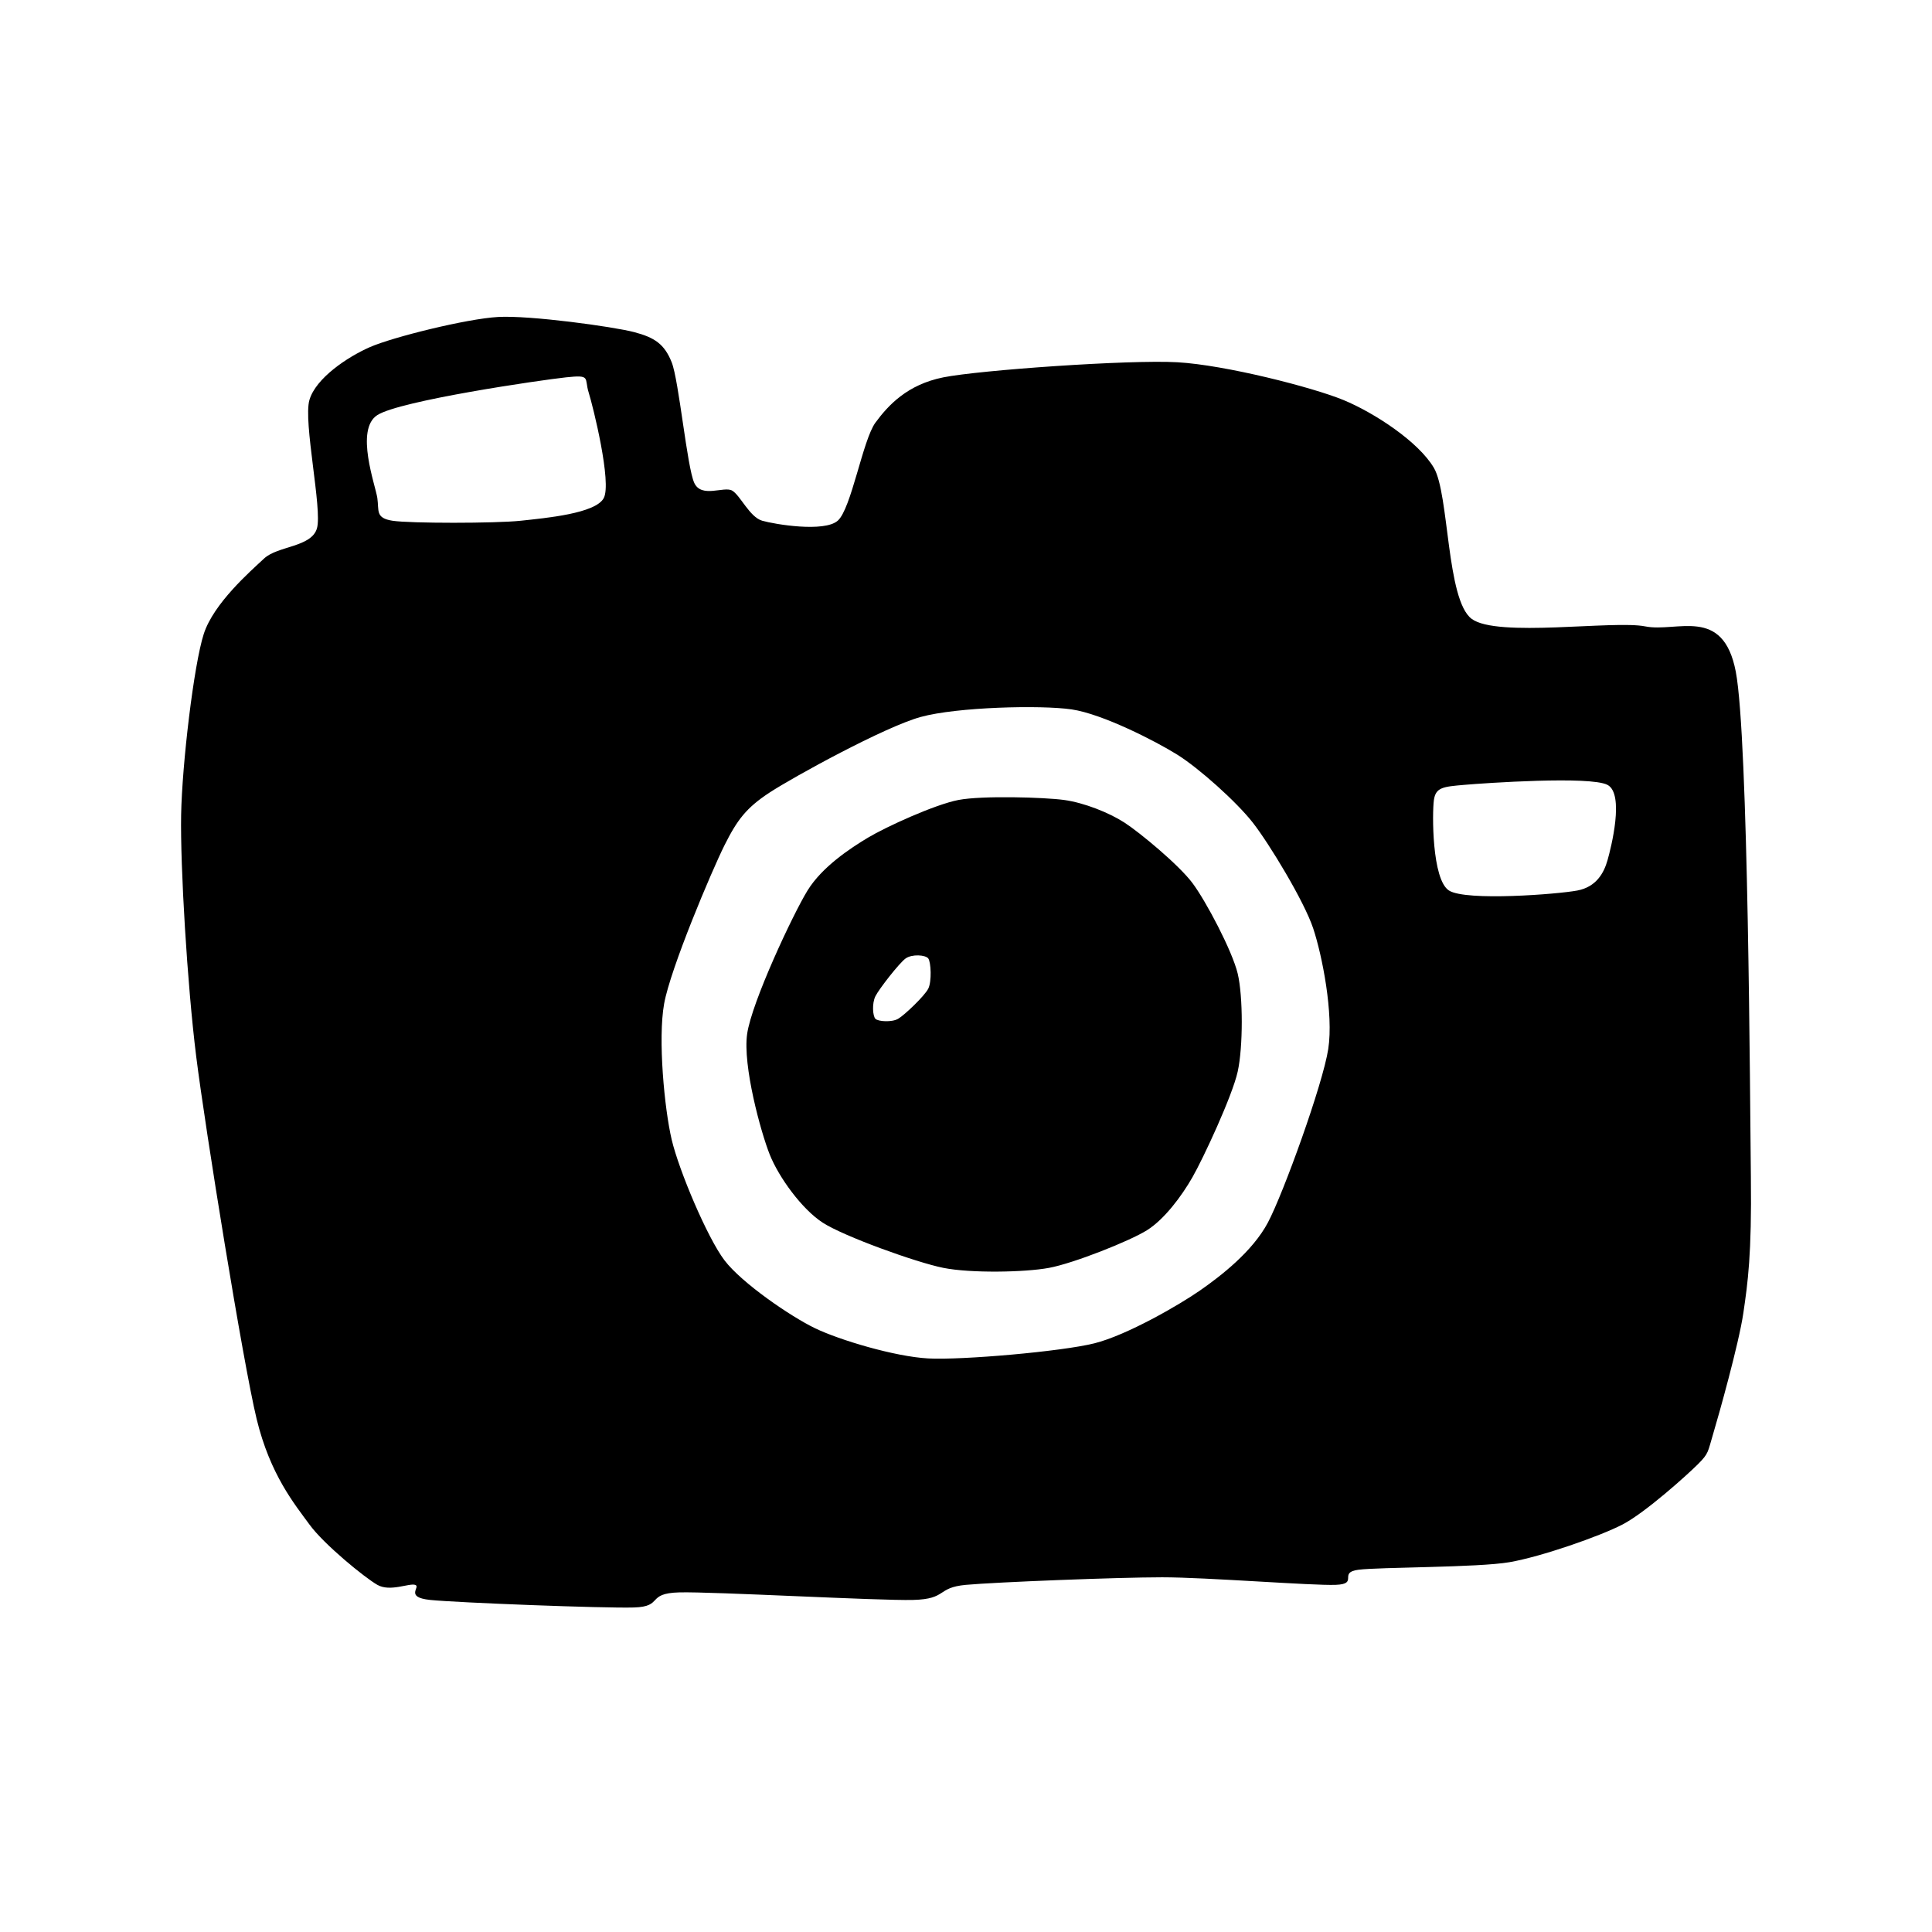
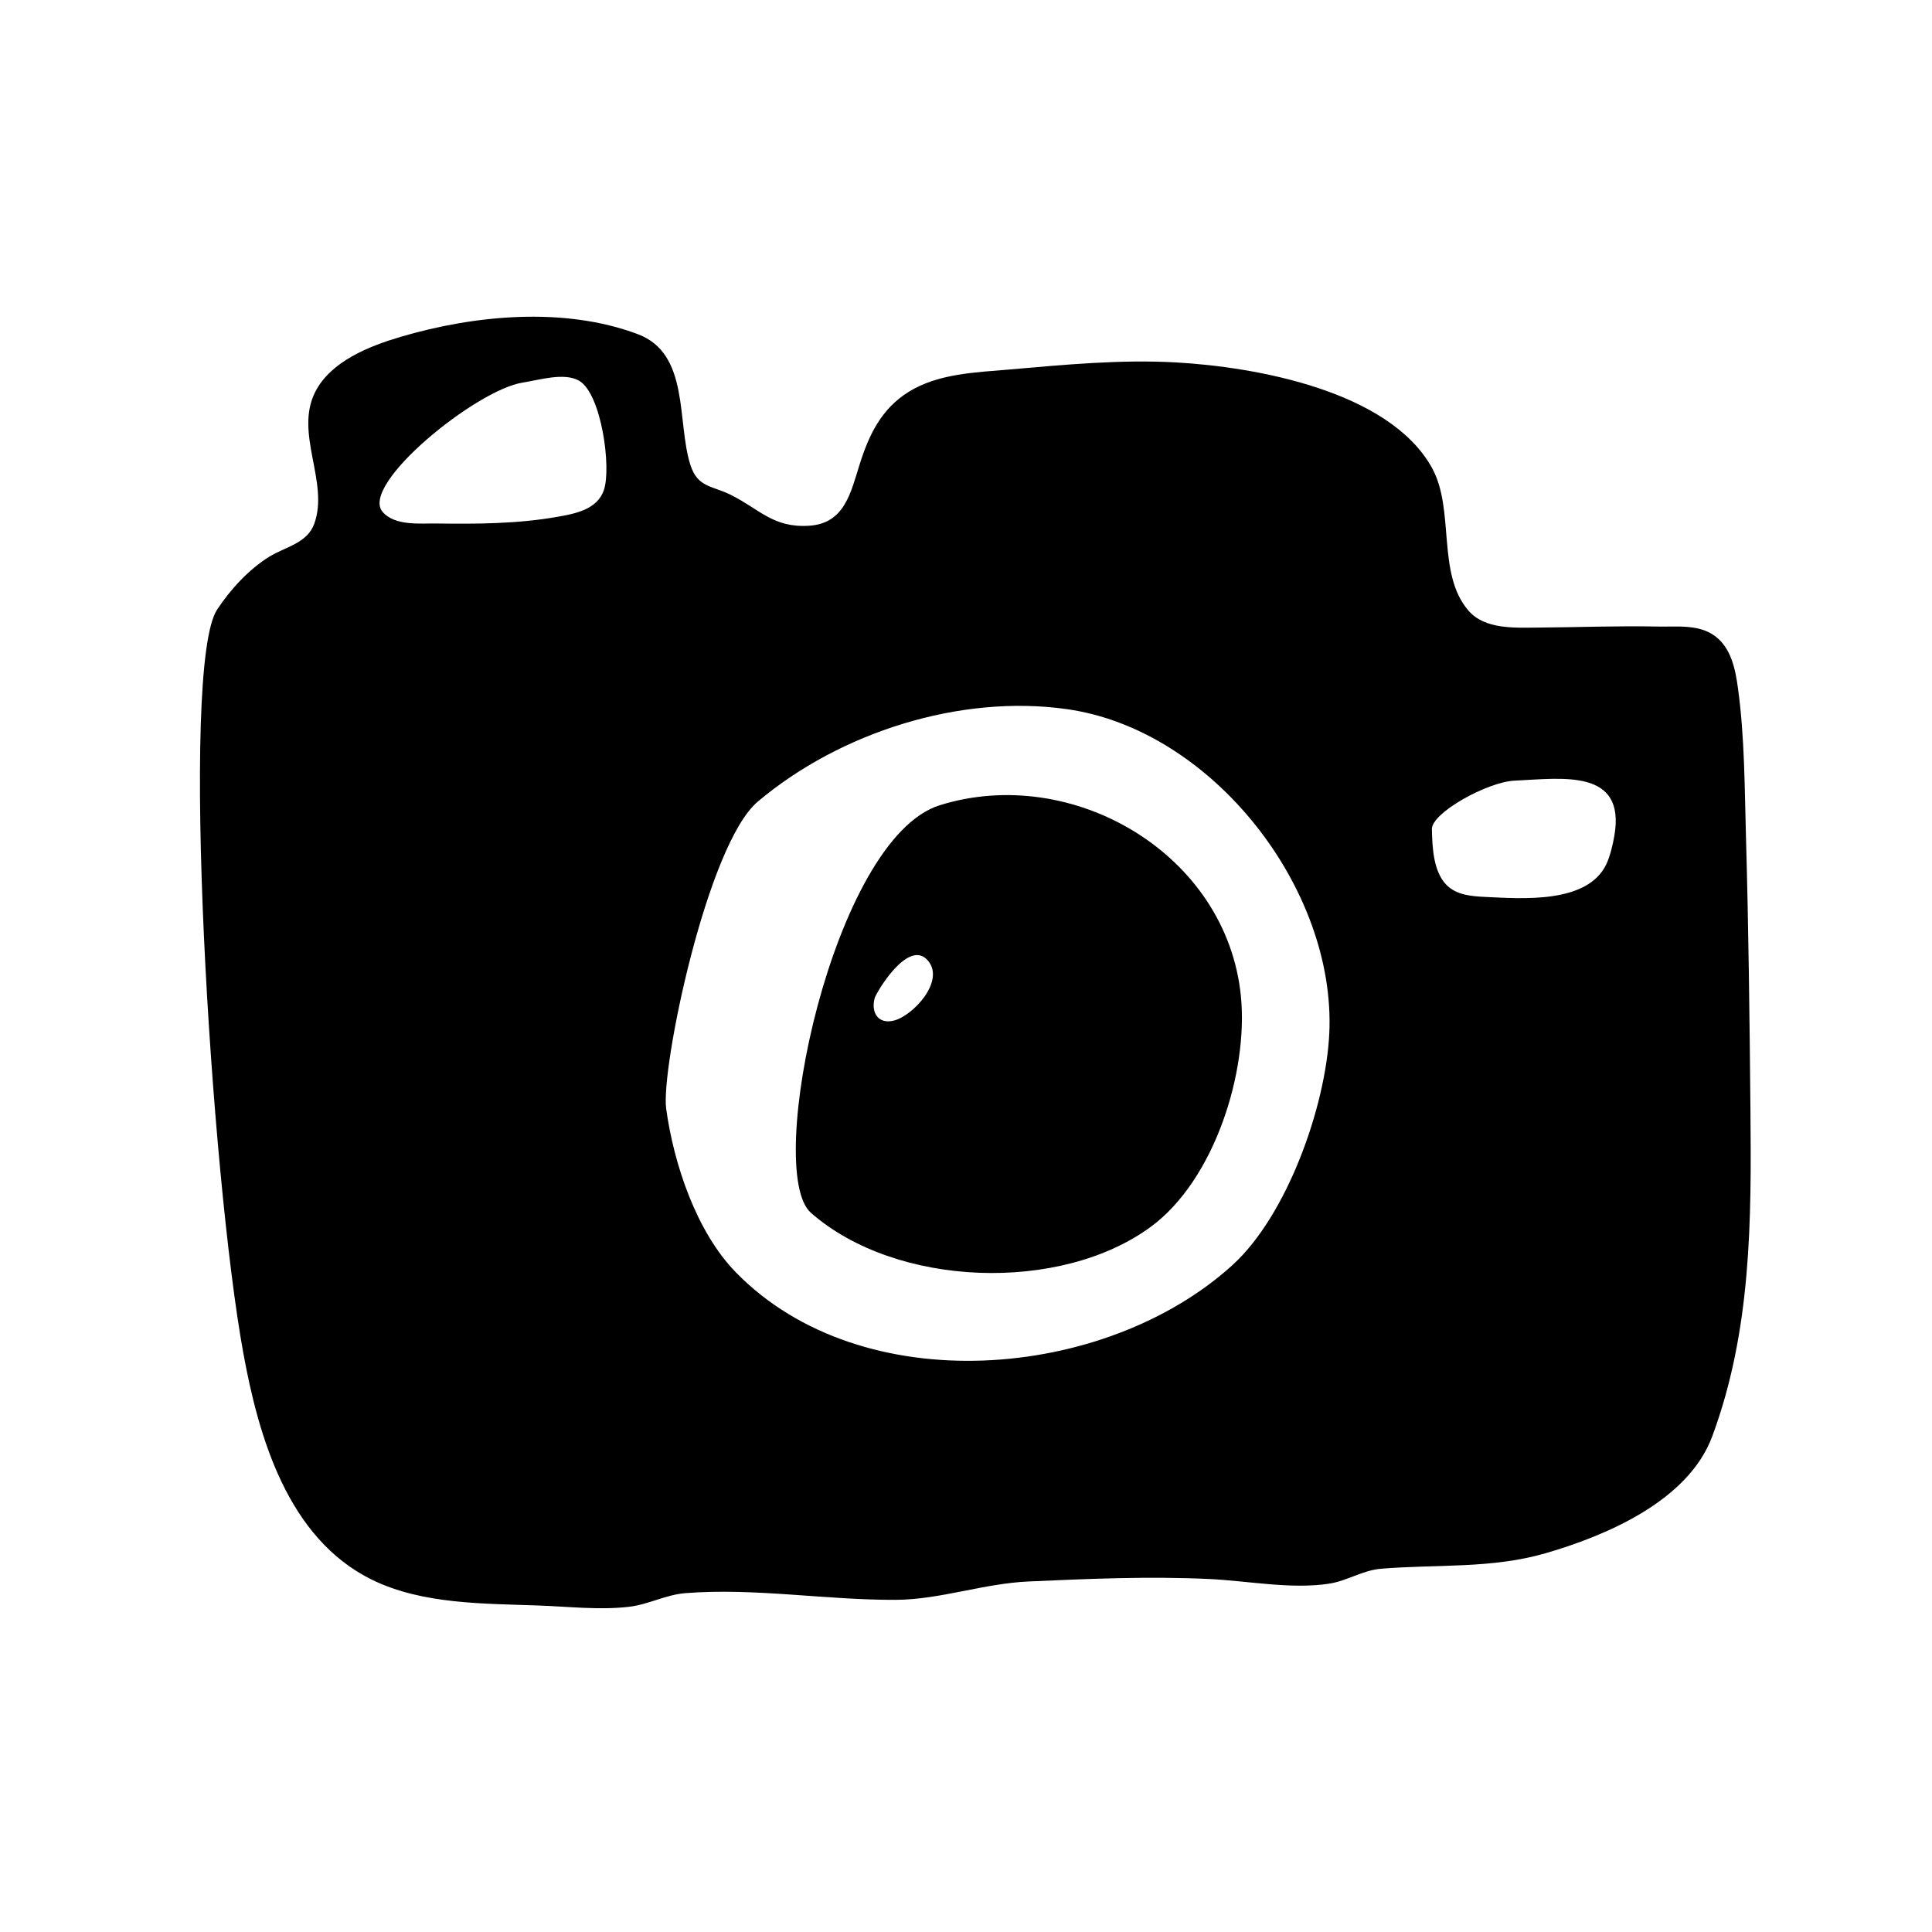
<svg xmlns="http://www.w3.org/2000/svg" viewBox="0 0 256 256" role="img" aria-hidden="true">
-   <path d="M24 108C24.12 101.28 25.68 88.08 27 84C28.32 79.92 33.2 75.68 35 74C36.8 72.32 41.28 72.52 42 70C42.72 67.48 40.16 55.88 41 53C41.84 50.12 46 47.32 49 46C52 44.68 61.8 42.24 66 42C70.2 41.76 81.24 43.28 84 44C86.76 44.72 88.04 45.6 89 48C89.96 50.4 91.04 61.96 92 64C92.96 66.04 95.92 64.4 97 65C98.08 65.6 99.32 68.52 101 69C102.68 69.48 109.2 70.56 111 69C112.8 67.44 114.32 58.28 116 56C117.68 53.72 120.2 50.96 125 50C129.8 49.04 149.64 47.64 156 48C162.36 48.36 173.92 51.32 178 53C182.08 54.68 187.96 58.52 190 62C192.04 65.48 191.64 79.48 195 82C198.36 84.52 213.8 82.16 218 83C222.2 83.84 228.32 80.24 230 89C231.68 97.76 231.88 145.8 232 156C232.12 166.2 231.6 169.92 231 174C230.4 178.08 227.72 187.6 227 190C226.28 192.4 226.44 192.56 225 194C223.56 195.44 218 200.44 215 202C212 203.56 204.2 206.28 200 207C195.8 207.72 182.76 207.64 180 208C177.24 208.36 180.12 209.88 177 210C173.88 210.12 159.88 209 154 209C148.12 209 131.96 209.64 128 210C124.04 210.36 125.56 211.88 121 212C116.44 212.12 94.44 210.88 90 211C85.56 211.12 87.96 212.88 84 213C80.04 213.12 60.48 212.36 57 212C53.52 211.64 55.84 210.24 55 210C54.16 209.76 51.68 210.96 50 210C48.32 209.04 42.92 204.64 41 202C39.08 199.36 35.8 195.44 34 188C32.2 180.56 27.2 149.6 26 140C24.8 130.4 23.88 114.72 24 108ZM50 55C47 56.92 49.76 64.32 50 66C50.24 67.68 49.72 68.64 52 69C54.28 69.36 65.64 69.36 69 69C72.36 68.64 78.92 68.04 80 66C81.08 63.96 78.6 53.92 78 52C77.4 50.08 78.36 49.64 75 50C71.64 50.36 53 53.08 50 55ZM88 133C87.16 137.68 88.04 146.92 89 151C89.96 155.08 93.72 164 96 167C98.28 170 104.76 174.44 108 176C111.24 177.56 118.56 179.76 123 180C127.44 180.24 140.68 179.08 145 178C149.32 176.92 156.24 172.92 159 171C161.76 169.08 165.96 165.84 168 162C170.04 158.16 175.28 143.68 176 139C176.72 134.32 175.2 126.6 174 123C172.8 119.4 168.16 111.76 166 109C163.84 106.24 158.88 101.8 156 100C153.12 98.2 146.08 94.6 142 94C137.92 93.4 126.8 93.68 122 95C117.2 96.32 105.12 102.96 102 105C98.88 107.04 97.68 108.64 96 112C94.32 115.36 88.84 128.32 88 133ZM99 137C99.6 132.8 105.08 121.12 107 118C108.92 114.88 112.6 112.44 115 111C117.4 109.56 123.88 106.6 127 106C130.12 105.4 138.36 105.64 141 106C143.64 106.36 146.96 107.68 149 109C151.04 110.32 156.2 114.6 158 117C159.8 119.4 163.28 126 164 129C164.72 132 164.72 138.76 164 142C163.28 145.24 159.44 153.48 158 156C156.56 158.52 154.28 161.56 152 163C149.72 164.44 142.24 167.4 139 168C135.76 168.6 128.6 168.72 125 168C121.4 167.28 111.76 163.8 109 162C106.24 160.2 103.2 156 102 153C100.8 150 98.4 141.2 99 137ZM116 132C115.52 132.96 115.64 134.64 116 135C116.36 135.36 118.16 135.48 119 135C119.84 134.52 122.52 131.96 123 131C123.48 130.04 123.36 127.48 123 127C122.64 126.52 120.84 126.4 120 127C119.16 127.6 116.48 131.04 116 132ZM190 106C189.76 107.68 189.72 116.56 192 118C194.28 119.44 206.48 118.48 209 118C211.52 117.52 212.52 115.68 213 114C213.48 112.32 215.28 105.2 213 104C210.72 102.8 196.76 103.76 194 104C191.24 104.24 190.24 104.32 190 106Z" fill="currentColor" fill-rule="evenodd" />
+   <path d="M28.771,80.774c1.742,-2.656 4.213,-5.346 6.931,-7.021c2.085,-1.284 4.99,-1.751 5.934,-4.338c2.017,-5.523 -2.655,-11.961 0.125,-17.468c2.071,-4.102 7.229,-6.104 11.347,-7.319c9.754,-2.879 21.641,-4.024 31.421,-0.342c6.869,2.586 5.14,11.583 6.94,17.283c0.964,3.052 2.879,2.767 5.349,3.994c3.84,1.908 5.639,4.417 10.42,4.098c4.677,-0.312 5.484,-4.372 6.674,-8.143c1.233,-3.908 2.868,-7.336 6.473,-9.584c3.946,-2.461 8.959,-2.588 13.457,-2.98c7.229,-0.631 14.659,-1.337 21.918,-0.935c10.531,0.583 28.282,3.732 33.967,13.947c3.103,5.575 0.584,14.04 4.87,18.966c2.174,2.498 6.155,2.245 9.14,2.226c5.331,-0.033 10.611,-0.251 15.944,-0.136c2.503,0.054 5.38,-0.339 7.545,1.245c2.168,1.587 2.721,4.428 3.062,6.909c0.902,6.556 0.879,13.315 1.067,19.921c0.341,11.97 0.476,23.945 0.587,35.919c0.136,14.719 0.138,29.286 -5.065,43.318c-3.163,8.529 -14.024,13.141 -22.06,15.472c-7.177,2.082 -14.421,1.454 -21.769,2.055c-2.549,0.208 -4.492,1.61 -6.95,1.986c-5.039,0.771 -10.799,-0.384 -15.875,-0.621c-7.978,-0.374 -15.964,-0.031 -23.937,0.328c-5.969,0.268 -11.702,2.398 -17.559,2.432c-9.236,0.053 -18.7,-1.617 -27.91,-0.886c-2.621,0.208 -4.895,1.513 -7.488,1.812c-3.893,0.449 -8.04,-0.032 -11.946,-0.174c-7.265,-0.264 -15.386,-0.141 -22.053,-3.395c-11.211,-5.472 -15.063,-18.952 -17.094,-30.079c-4.284,-23.47 -8.462,-90.876 -3.466,-98.491zM50.702,67.832c1.637,1.885 4.974,1.505 7.18,1.535c5.299,0.072 10.689,0.045 15.924,-0.877c2.342,-0.412 5.305,-0.94 6.204,-3.528c1.029,-2.962 -0.312,-12.77 -3.26,-14.503c-1.982,-1.165 -5.39,-0.081 -7.473,0.233c-6.141,0.925 -21.694,13.547 -18.575,17.139zM88.27,146.911c1.007,7.307 3.993,16.319 9.252,21.699c16.708,17.092 48.899,14.337 65.763,-0.957c7.253,-6.578 12.392,-21.034 12.853,-30.723c0.91,-19.155 -15.499,-40.253 -34.785,-42.968c-14.143,-1.991 -30,3.054 -40.927,12.241c-6.752,5.677 -12.883,35.423 -12.155,40.707zM124.521,106.699c17.561,-5.494 38.053,6.42 39.907,25.331c0.982,10.014 -3.502,24.313 -11.925,30.517c-11.982,8.826 -33.779,8.056 -45.05,-1.842c-6.264,-5.5 2.909,-49.576 17.068,-54.006zM115.899,132.255c-0.517,1.894 0.455,3.524 2.588,2.966c2.482,-0.649 6.768,-5.198 4.482,-7.92c-2.581,-3.074 -6.883,4.268 -7.07,4.953zM189.734,109.866c0.052,2.323 0.166,5.53 1.878,7.335c1.356,1.429 3.423,1.563 5.249,1.649c4.887,0.23 13.498,0.914 15.991,-4.35c0.498,-1.051 0.868,-2.639 1.062,-3.773c1.527,-8.925 -6.904,-7.577 -13.231,-7.287c-3.604,0.165 -10.998,4.276 -10.95,6.426z" fill="currentColor" fill-rule="evenodd" />
</svg>
